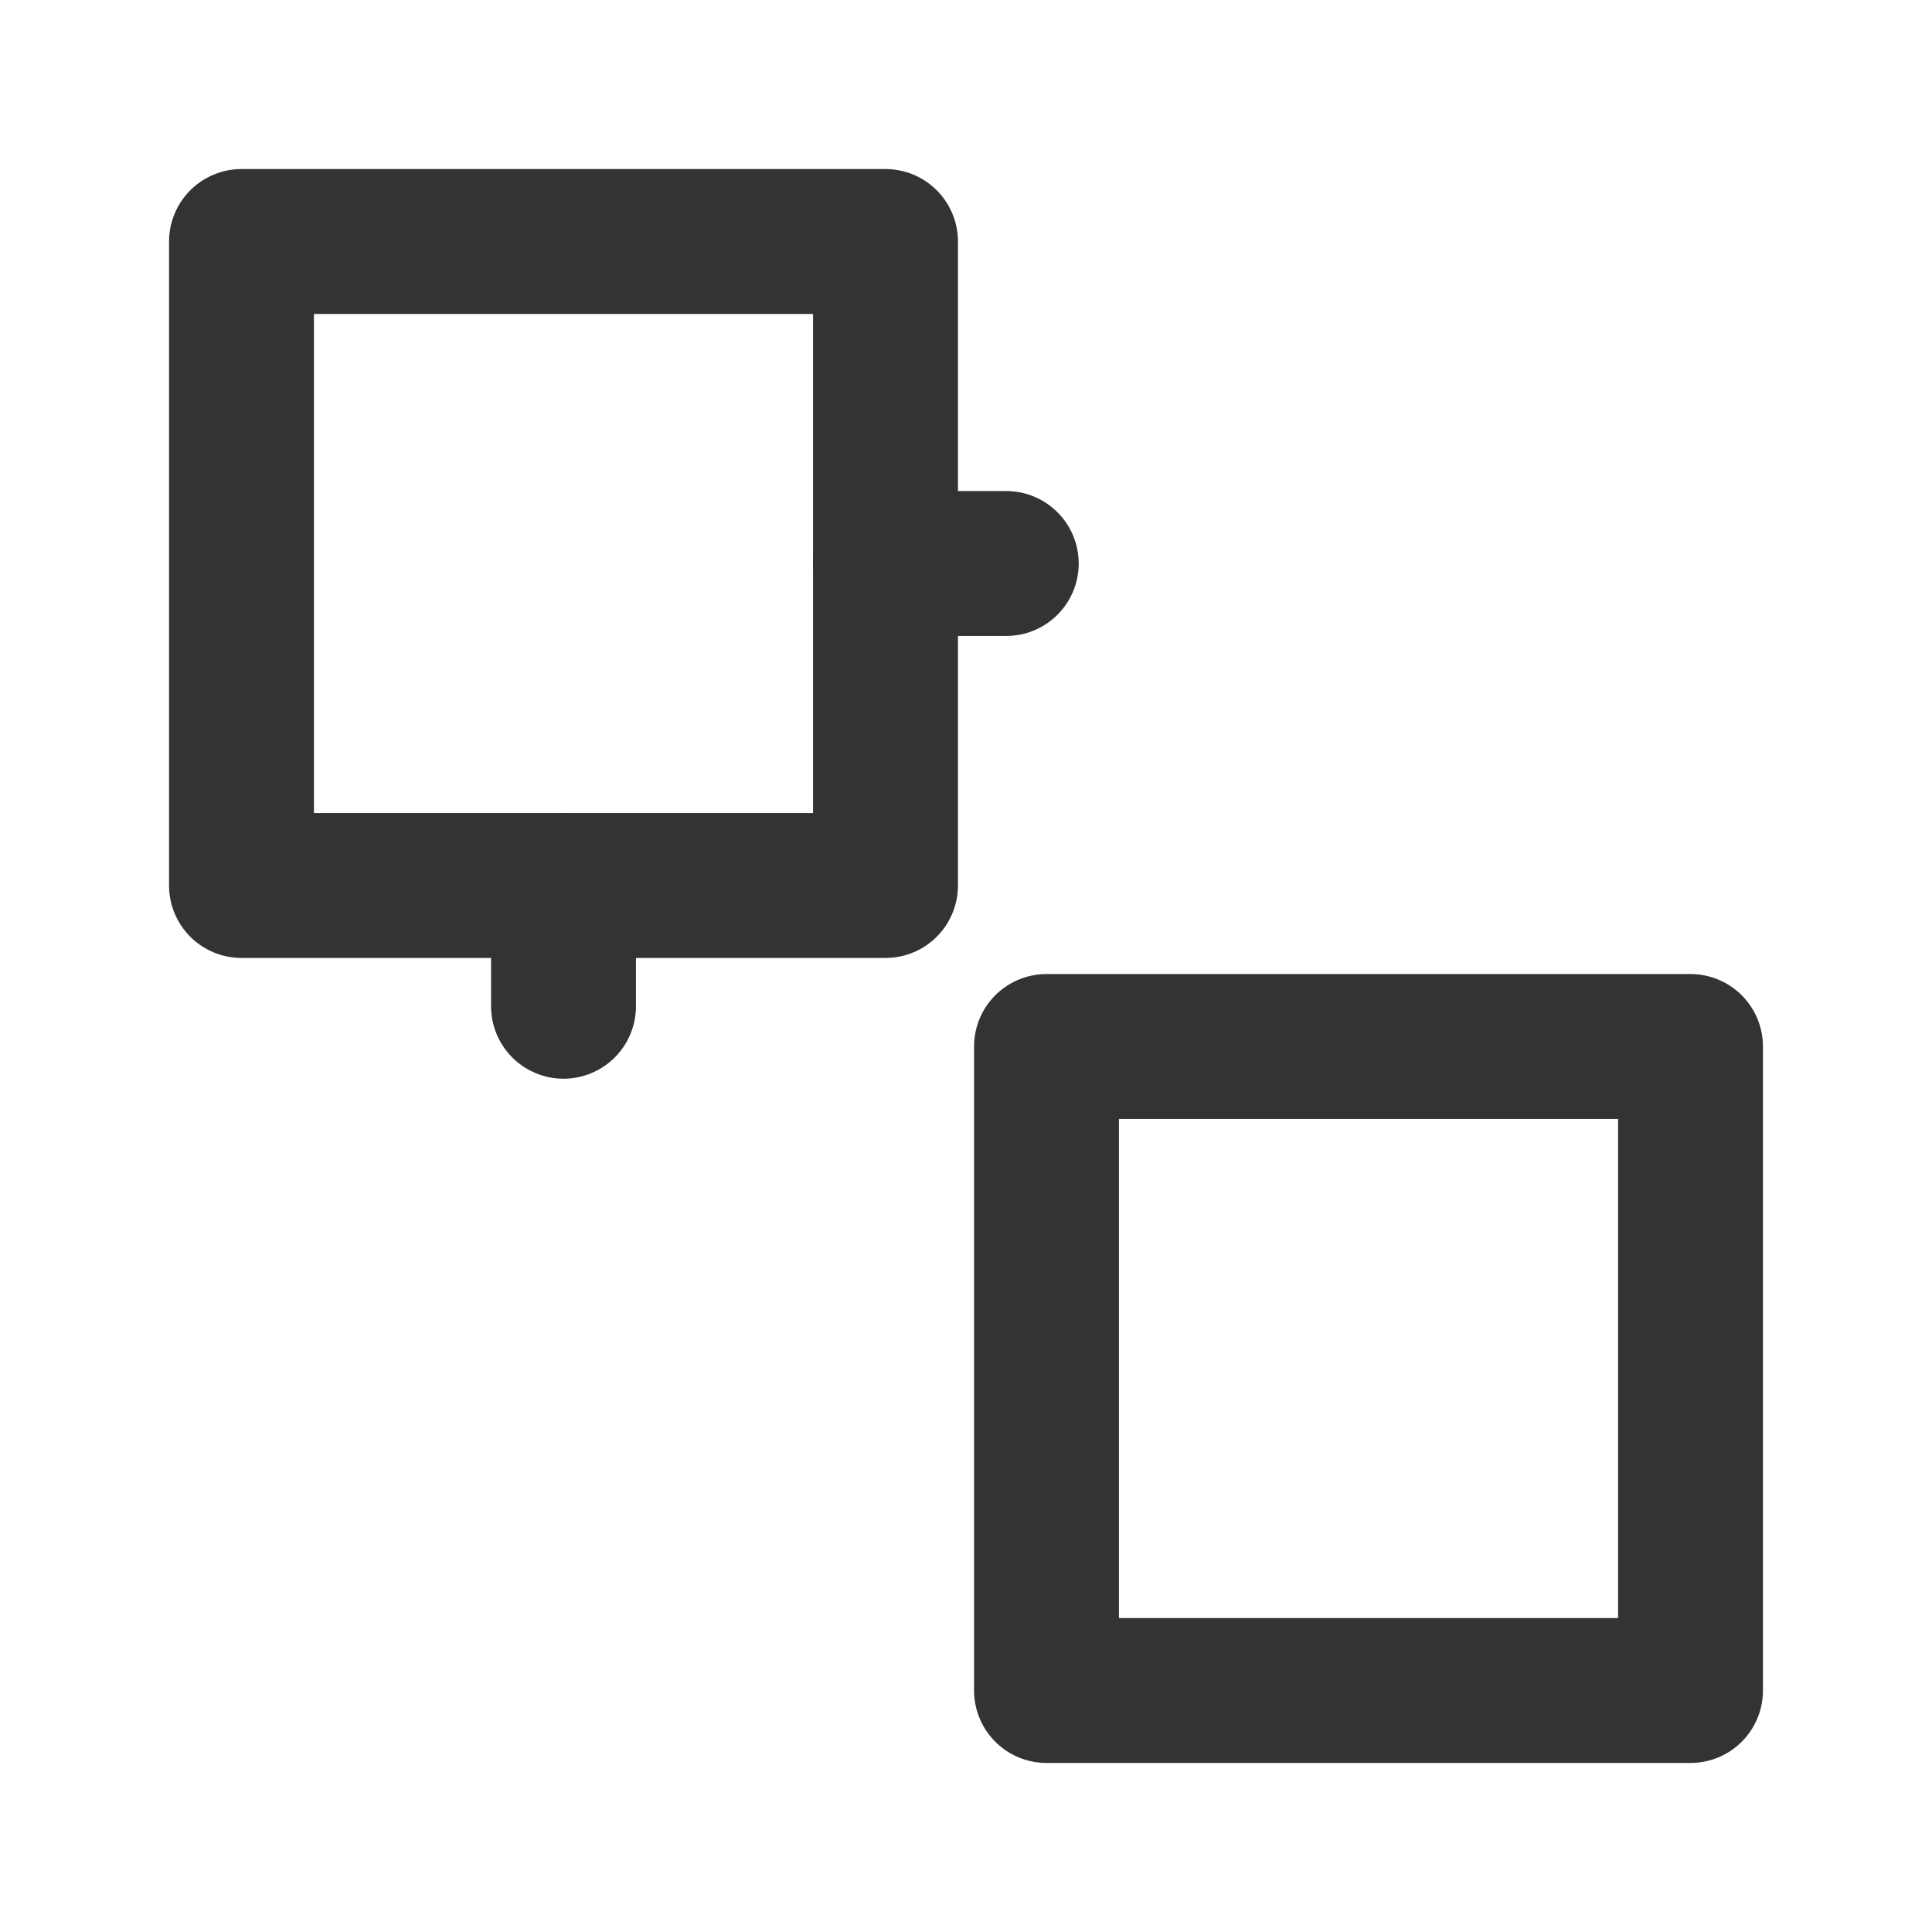
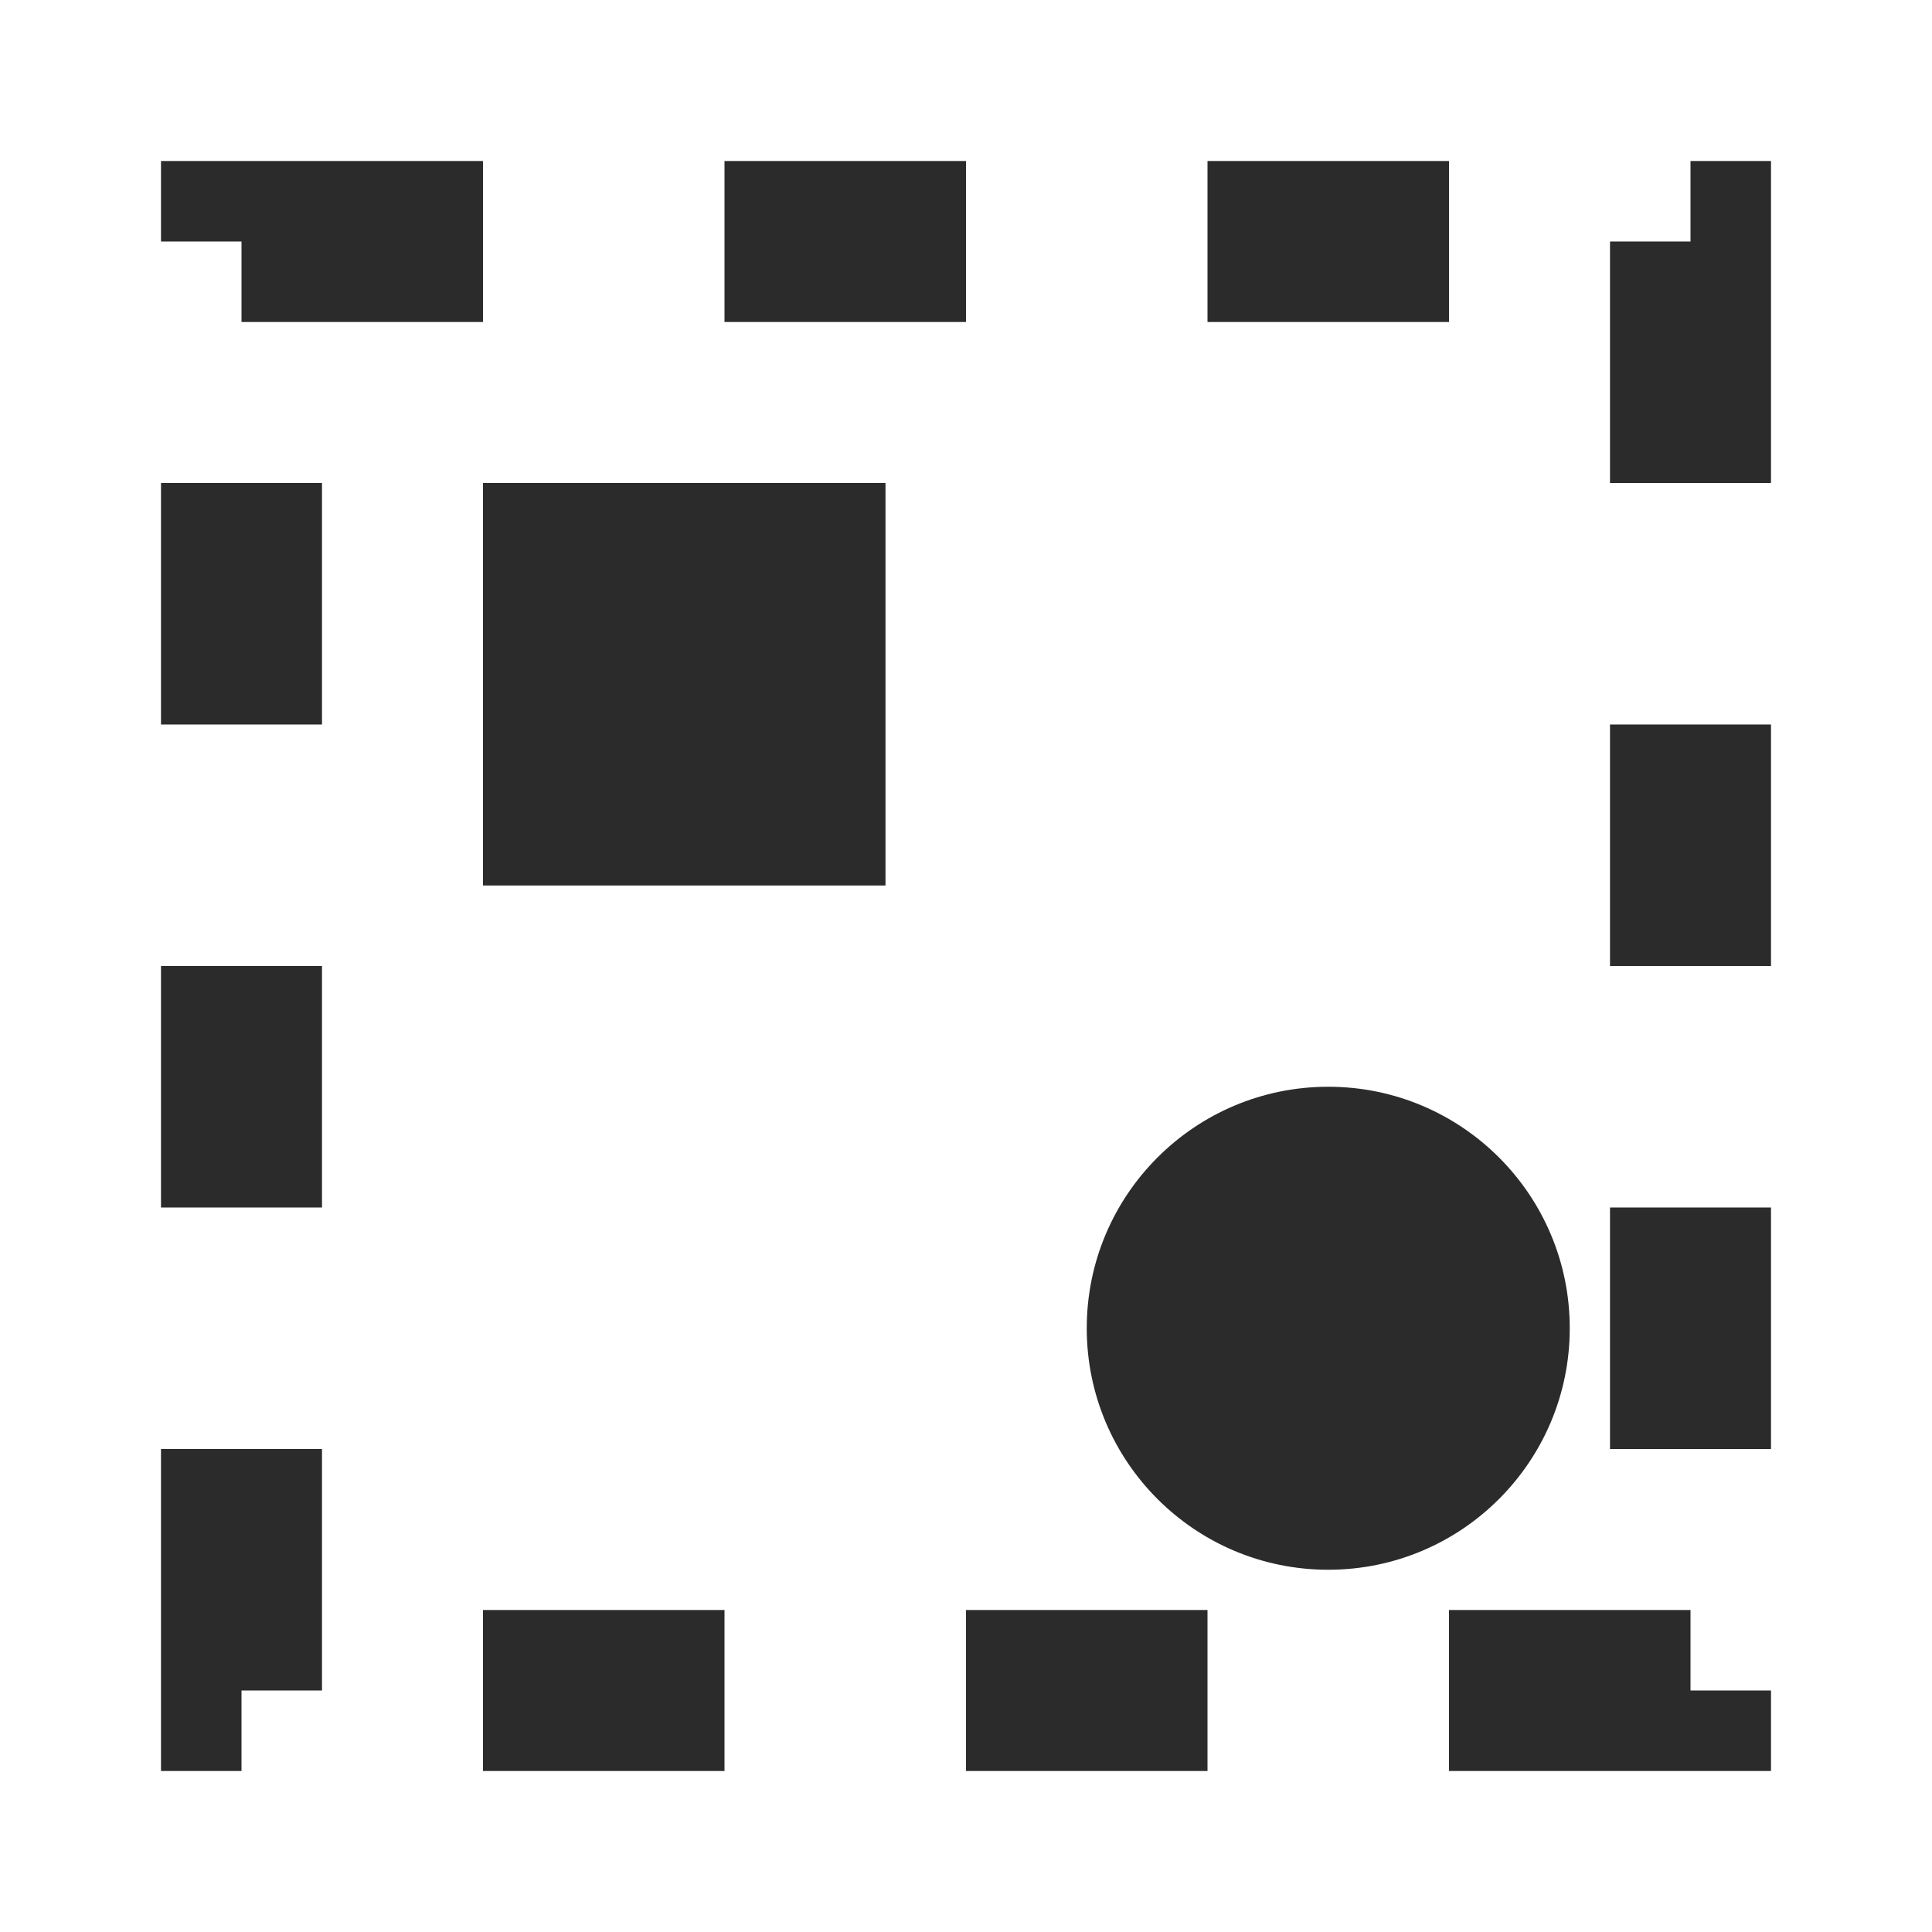
- <svg xmlns="http://www.w3.org/2000/svg" viewBox="0 0 24 24" width="24" height="24" fill="none" stroke="#333" stroke-width="1.8" stroke-linecap="round" stroke-linejoin="round">
-   <rect x="3" y="3" width="8" height="8" />
-   <rect x="13" y="13" width="8" height="8" />
-   <path d="M11 7 L13 7 M7 11 L7 13" stroke-dasharray="1.5 1.5" />
+ <svg xmlns="http://www.w3.org/2000/svg" width="24" height="24" viewBox="0 0 24 24" fill="none" stroke="#2b2b2b" stroke-width="2" stroke-linecap="round" stroke-linejoin="round">
+   <g stroke-linecap="butt" stroke-linejoin="miter">
+     <rect x="3" y="3" width="18" height="18" stroke-dasharray="3 3" />
+   </g>
+   <rect x="6" y="6" width="5" height="5" fill="#2b2b2b" stroke="none" />
+   <circle cx="16.5" cy="16.5" r="3" fill="#2b2b2b" stroke="none" />
</svg>
